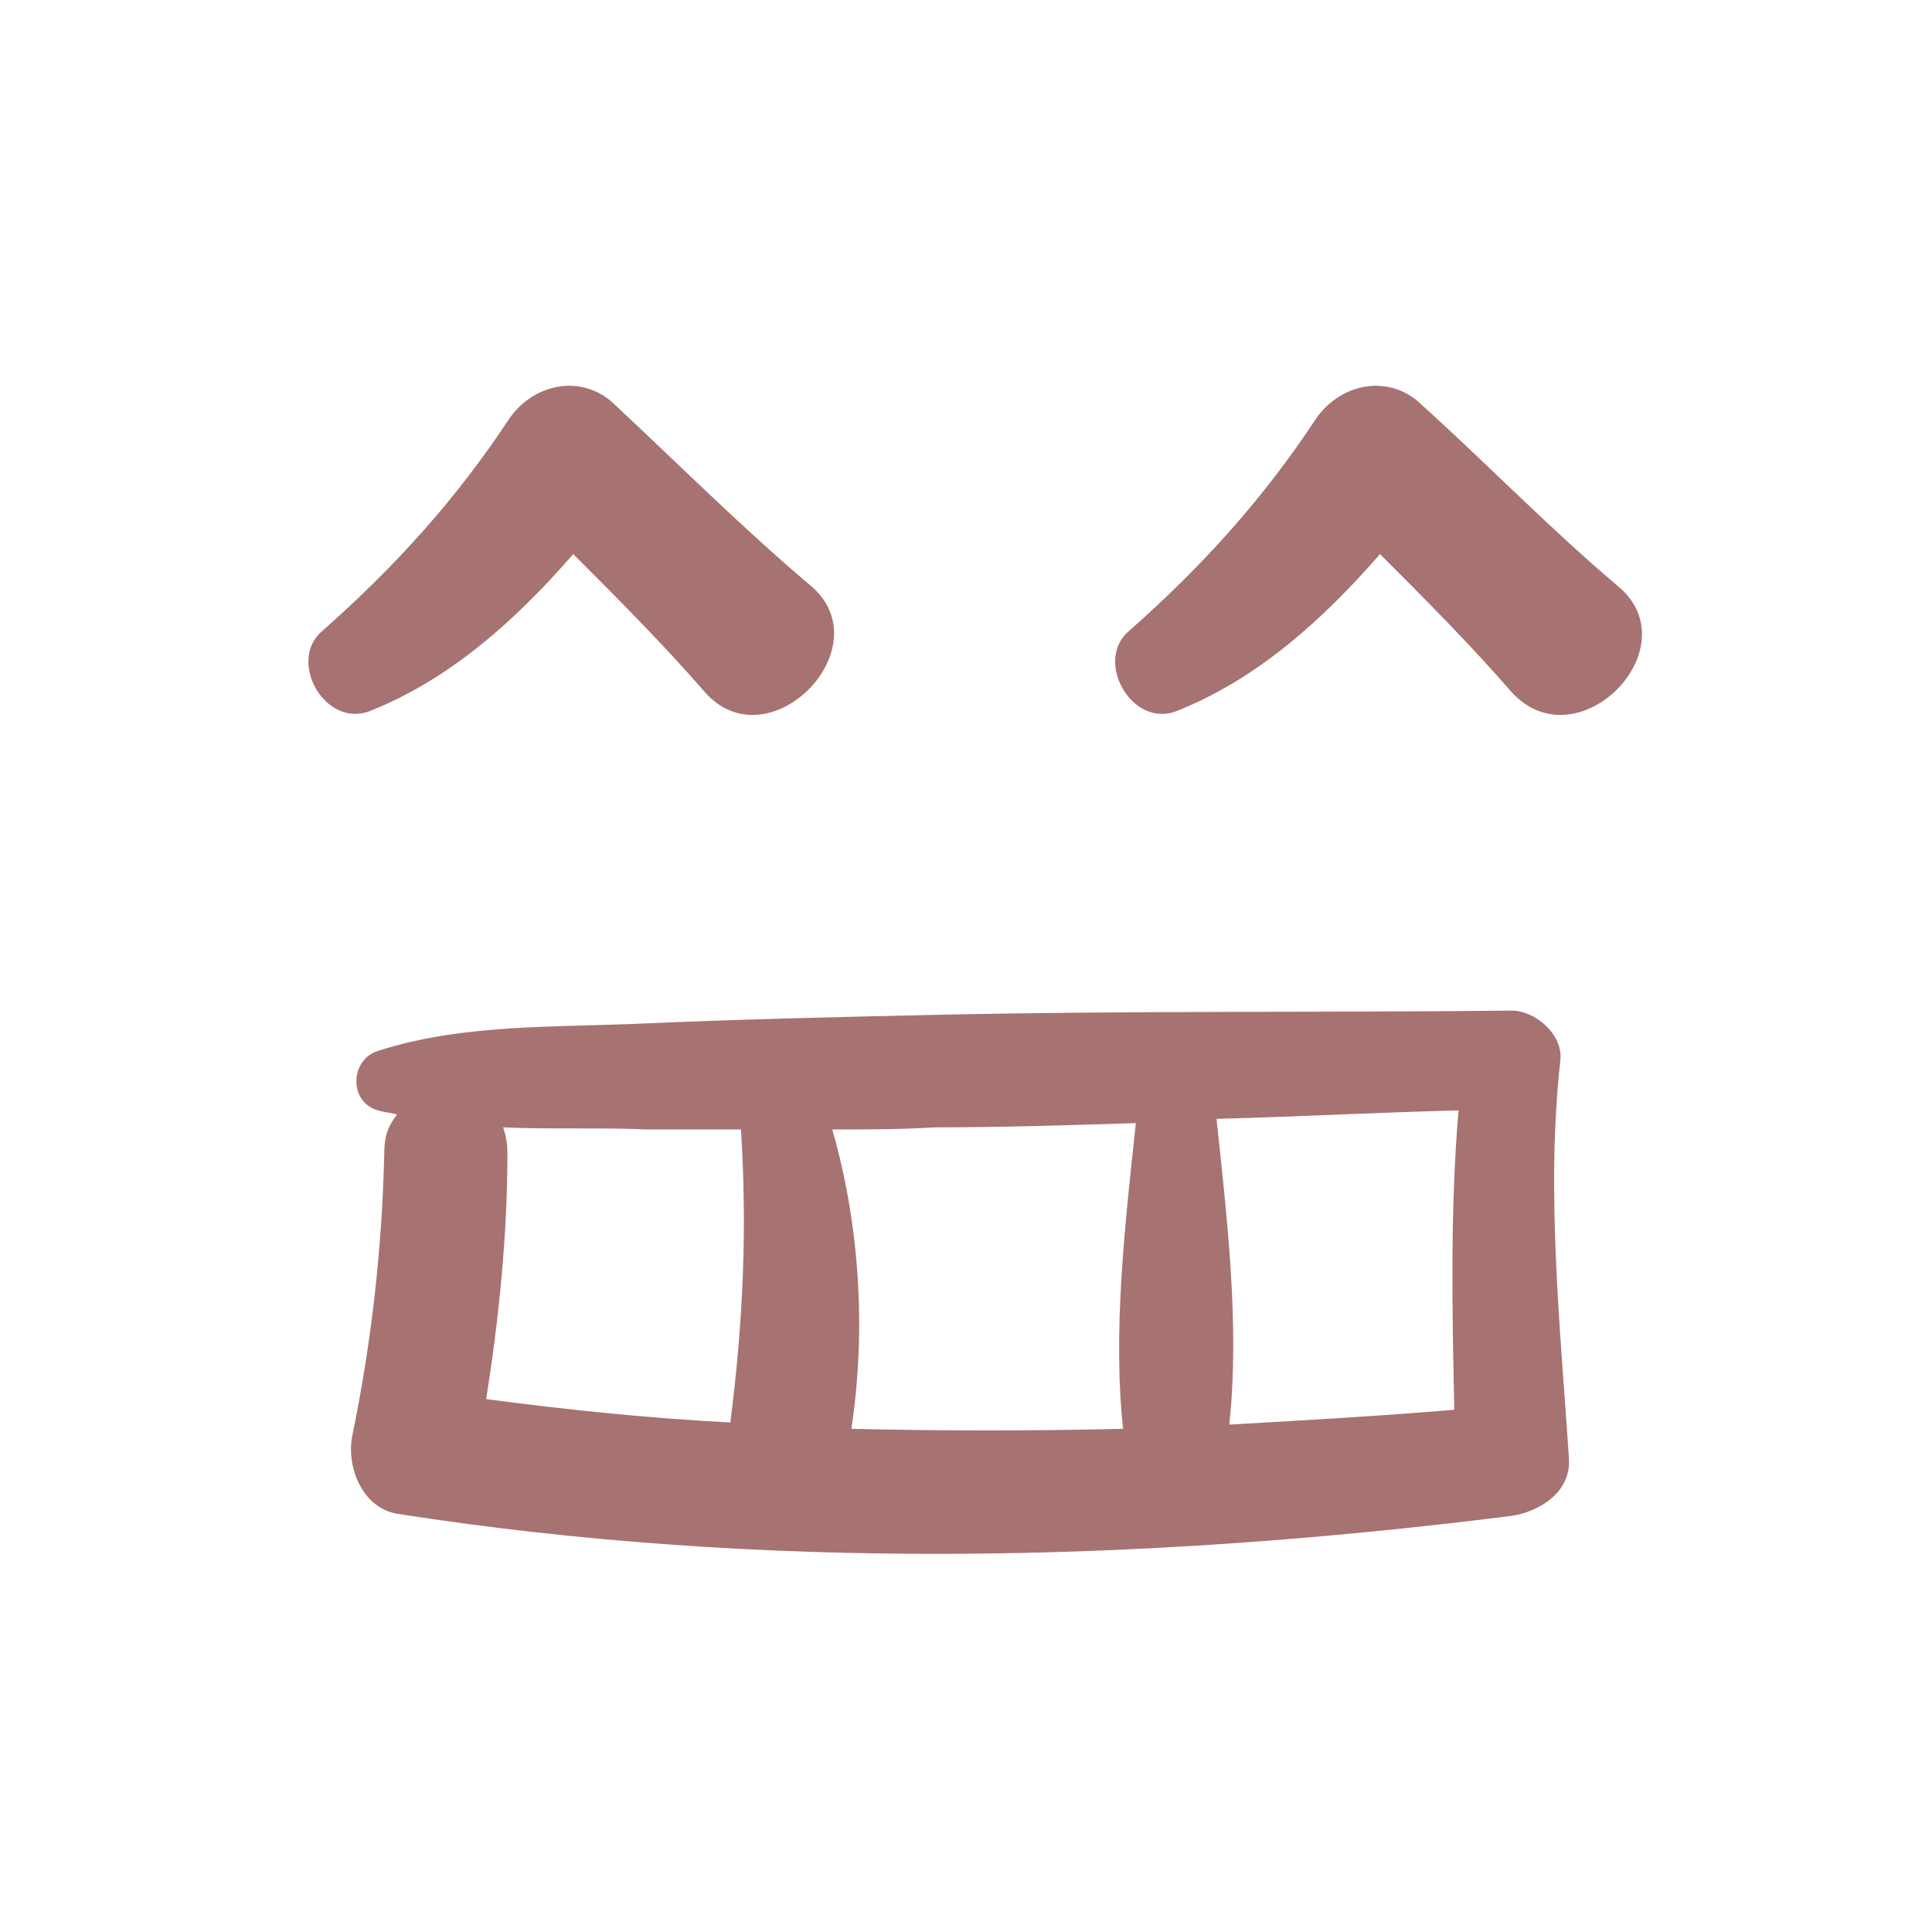
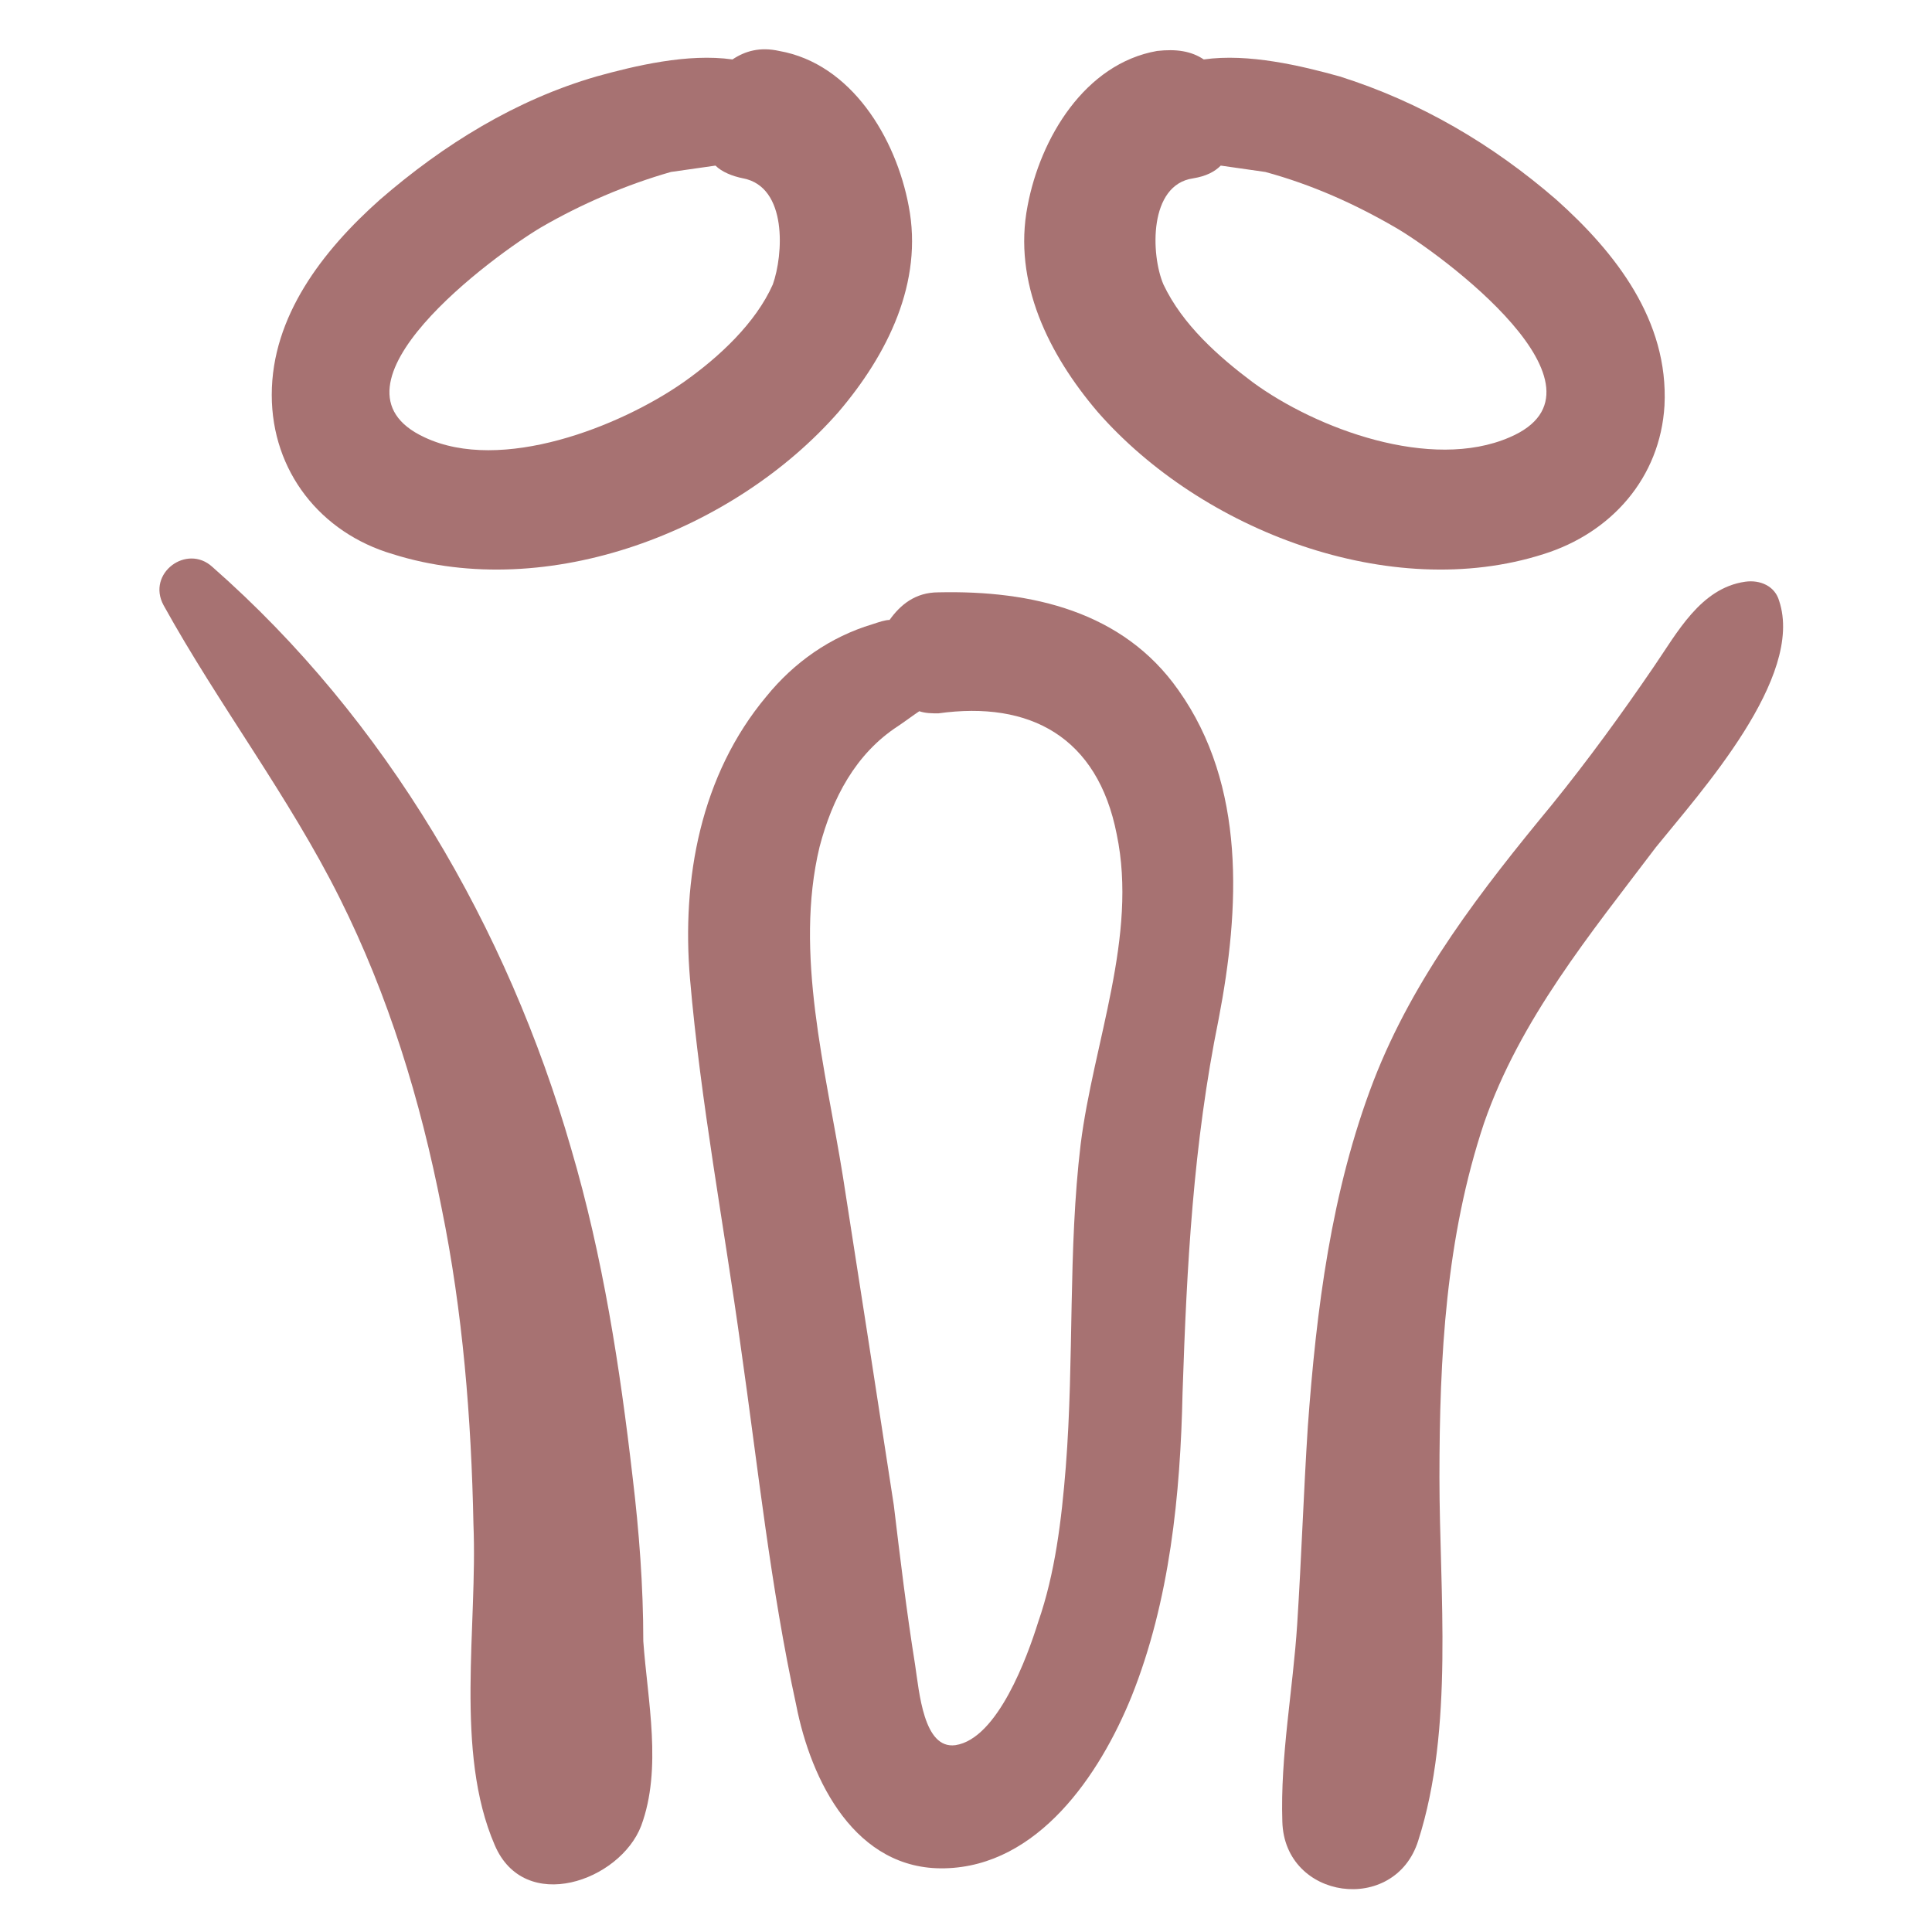
<svg xmlns="http://www.w3.org/2000/svg" id="Layer_1" style="enable-background:new 0 0 91 91;" version="1.1" viewBox="0 0 91 91" xml:space="preserve">
  <style type="text/css">
	.st0{fill:#a77272;}
</style>
  <g>
    <g>
-       <path class="st0" d="M73.5,49.9c0.1-1.2-1.2-2.3-2.3-2.3c-9,0.1-18.1,0-27.1,0.2c-4.5,0.1-9,0.2-13.6,0.4c-4.2,0.2-8.7,0-12.7,1.3    c-1.3,0.4-1.4,2.4,0,2.8c0.3,0.1,0.6,0.1,0.9,0.2c-0.4,0.5-0.6,1-0.6,1.8c-0.1,4.5-0.6,8.9-1.5,13.3c-0.3,1.4,0.4,3.4,2.1,3.7    C36,74,53.7,73.6,71.2,71.4c1.3-0.2,2.8-1.1,2.7-2.7C73.5,62.6,72.8,56.1,73.5,49.9z M68.5,66.4c-3.5,0.3-7.1,0.5-10.6,0.7    c0.5-4.6-0.1-9.7-0.6-14.4c3.8-0.1,7.6-0.3,11.4-0.4C68.3,57,68.4,61.7,68.5,66.4z M30.5,53.2c1.5,0,2.9,0,4.4,0    c0.3,4.7,0.1,9.1-0.5,13.8c-3.9-0.2-7.7-0.6-11.5-1.1c0.6-3.8,1-7.7,1-11.6c0-0.5-0.1-0.9-0.2-1.2C25.9,53.2,28.2,53.1,30.5,53.2z     M40.1,67.3c0.7-4.6,0.4-9.6-0.9-14.1c1.6,0,3.2,0,4.8-0.1c3.2,0,6.3-0.1,9.5-0.2c-0.5,4.7-1.1,9.8-0.6,14.4    C48.6,67.4,44.3,67.4,40.1,67.3z" />
-       <path class="st0" d="M17.4,33.5c3.8-1.5,6.9-4.3,9.6-7.4c2.1,2.1,4.2,4.2,6.2,6.5c3,3.4,8.4-2.1,5-5C35,24.9,32,21.9,29,19.1    c-1.5-1.5-3.8-1.1-5,0.6c-2.5,3.8-5.4,7-8.8,10C13.5,31.1,15.3,34.3,17.4,33.5z" />
-       <path class="st0" d="M76.2,27.6c-3.2-2.7-6.1-5.7-9.2-8.5c-1.5-1.5-3.8-1.1-5,0.6c-2.5,3.8-5.4,7-8.8,10c-1.7,1.4,0.1,4.6,2.2,3.8    c3.8-1.5,6.9-4.3,9.6-7.4c2.1,2.1,4.2,4.2,6.2,6.5C74.3,36,79.7,30.5,76.2,27.6z" />
+       <path class="st0" d="M18.5,26.1c7.3,2.3,16.1-1.1,21-6.7c2.3-2.7,4-6.1,3.3-9.7c-0.6-3.2-2.7-6.7-6.1-7.3c-0.9-0.2-1.6,0-2.2,0.4    c-2.1-0.3-4.6,0.3-6.4,0.8c-3.8,1.1-7.2,3.2-10.2,5.8c-2.7,2.4-5.1,5.5-5.1,9.2C12.8,22.2,15.1,25.1,18.5,26.1z M25.5,10.7    c1.9-1.1,4-2,6.1-2.6C32.3,8,33,7.9,33.7,7.8C34,8.1,34.5,8.3,35,8.4c2.1,0.4,1.9,3.6,1.4,5c-0.8,1.8-2.5,3.4-4.2,4.6    c-3,2.1-8.6,4.3-12.2,2.6C14.8,18.2,23.3,12,25.5,10.7z" />
+       <path class="st0" d="M72.7,26.1c3.2-1,5.5-3.6,5.7-7c0.2-4-2.3-7.2-5.1-9.7c-3-2.6-6.4-4.6-10.2-5.8c-1.8-0.5-4.3-1.1-6.4-0.8    c-0.6-0.4-1.3-0.5-2.2-0.4c-3.4,0.6-5.5,4.1-6.1,7.3c-0.7,3.6,1,7,3.3,9.7C56.6,25,65.5,28.4,72.7,26.1z M65.7,10.7    c2.1,1.2,10.8,7.6,5.4,9.9C67.4,22.2,62,20.2,59,18c-1.6-1.2-3.3-2.7-4.2-4.6c-0.6-1.4-0.7-4.7,1.4-5c0.6-0.1,1-0.3,1.3-0.6    c0.7,0.1,1.4,0.2,2.1,0.3C61.8,8.7,63.8,9.6,65.7,10.7z" />
+       <path class="st0" d="M44.2,27.9c-1.1,0-1.8,0.6-2.3,1.3c-0.2,0-0.5,0.1-0.8,0.2c-2,0.6-3.7,1.8-5,3.4c-3.1,3.7-4,8.6-3.6,13.3    c0.5,5.8,1.6,11.6,2.4,17.4c0.8,5.6,1.4,11.3,2.6,16.8c0.7,3.6,2.8,7.8,7,7.7c4.4-0.1,7.3-4.4,8.8-8.1c1.8-4.5,2.3-9.5,2.4-14.3    c0.2-6,0.5-11.7,1.7-17.6c1-5.2,1.3-11-1.9-15.5C52.9,28.8,48.6,27.8,44.2,27.9z M50.9,53.9c-0.6,5-0.3,10.1-0.7,15.2    c-0.2,2.5-0.5,5-1.3,7.3c-0.5,1.6-1.9,5.5-3.9,5.8c-1.5,0.2-1.7-2.5-1.9-3.8c-0.4-2.5-0.7-5-1-7.5c-0.8-5.2-1.6-10.4-2.4-15.5    c-0.8-5-2.3-10.5-1.1-15.5c0.6-2.3,1.7-4.4,3.7-5.7c0.3-0.2,0.7-0.5,1-0.7c0.3,0.1,0.6,0.1,0.9,0.1c4.3-0.6,7.5,1.1,8.4,5.7    C53.6,44.1,51.5,49.1,50.9,53.9z" />
+       <path class="st0" d="M83.8,28.3c-0.2-0.7-0.9-1-1.6-0.9c-2.1,0.3-3.2,2.4-4.3,4c-1.5,2.2-3.1,4.4-4.8,6.5c-3.3,4-6.5,8.1-8.4,13    c-2,5.2-2.7,10.8-3.1,16.3c-0.2,3.1-0.3,6.2-0.5,9.3c-0.2,3.1-0.8,6.2-0.7,9.3c0.1,3.7,5.3,4.4,6.4,0.9c1.7-5.3,1-11.7,1-17.1    c0-5.7,0.3-11.3,2.1-16.7c1.7-4.9,5-8.9,8.1-13C80.1,37.3,85,31.9,83.8,28.3z" />
+       <path class="st0" d="M29.8,69.6c-0.6-5.2-1.4-10.4-2.9-15.5c-3-10.4-8.7-20.2-16.9-27.4c-1.2-1.1-3.1,0.3-2.3,1.8    c2.6,4.7,5.9,9,8.3,13.8c2.3,4.6,3.8,9.5,4.8,14.6c1,4.9,1.4,9.9,1.5,14.9c0.2,4.8-0.9,10.7,1,15.1c1.4,3.3,5.9,1.7,6.9-0.9    c1-2.7,0.3-5.9,0.1-8.7C30.3,74.7,30.1,72.1,29.8,69.6z" />
    </g>
  </g>
</svg>
